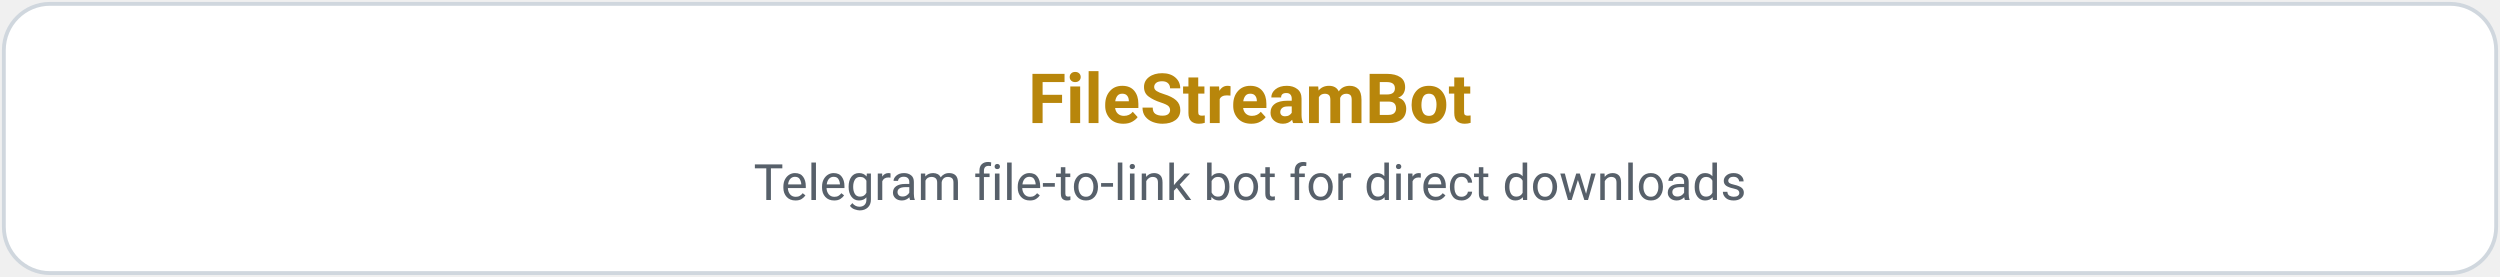
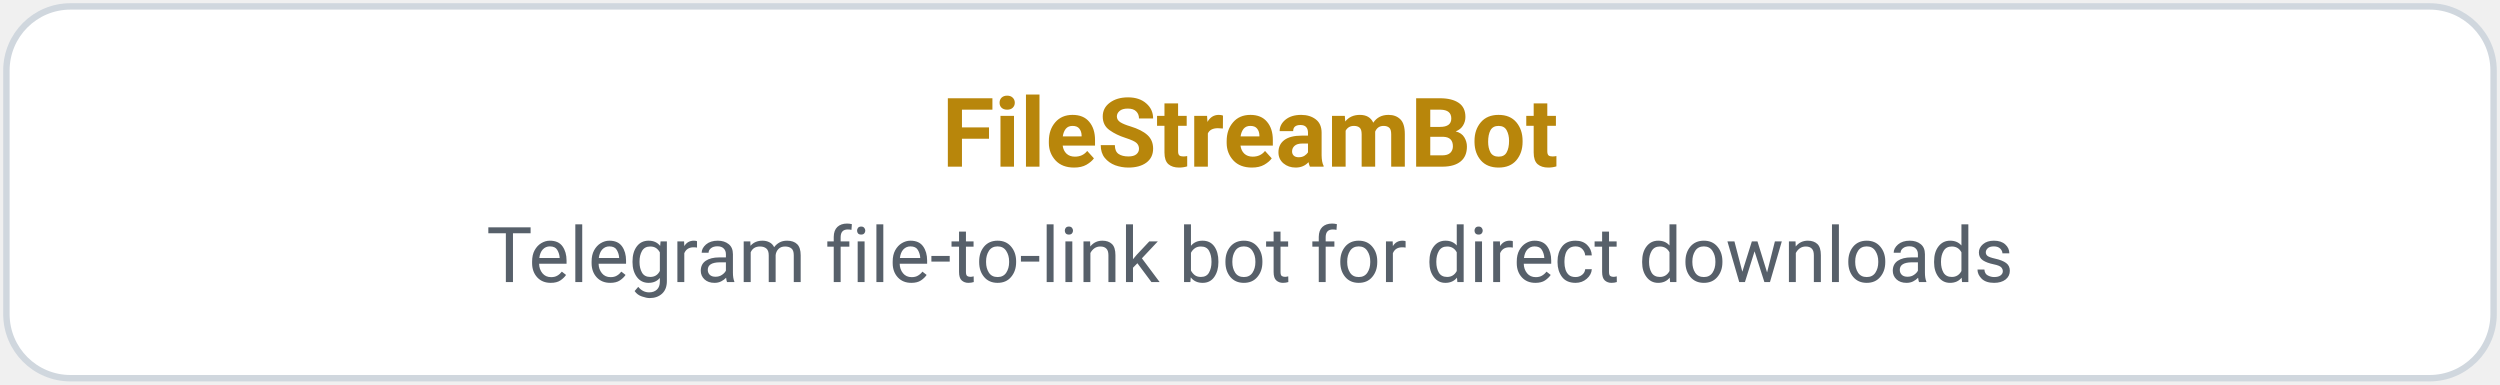
- <svg xmlns="http://www.w3.org/2000/svg" viewBox="0 0 650 72">
-   <rect x="1" y="1" width="648" height="70" rx="12" fill="#ffffff" stroke="#d0d7de" stroke-width="1" />
-   <text x="325" y="32" font-family="-apple-system, BlinkMacSystemFont, 'Segoe UI', Roboto, Helvetica, Arial, sans-serif" font-size="18" font-weight="600" fill="#b8860b" text-anchor="middle">FileStreamBot</text>
-   <text x="325" y="52" font-family="-apple-system, BlinkMacSystemFont, 'Segoe UI', Roboto, Helvetica, Arial, sans-serif" font-size="13" fill="#57606a" text-anchor="middle">Telegram file-to-link bot for direct downloads</text>
+ <svg xmlns="http://www.w3.org/2000/svg" viewBox="0 0 390 60">
+   <rect x="1" y="1" width="388" height="58" rx="10" fill="#ffffff" stroke="#d0d7de" stroke-width="1" />
+   <text x="195" y="26" font-family="-apple-system, BlinkMacSystemFont, 'Segoe UI', Roboto, Helvetica, Arial, sans-serif" font-size="15" font-weight="600" fill="#b8860b" text-anchor="middle">FileStreamBot</text>
+   <text x="195" y="44" font-family="-apple-system, BlinkMacSystemFont, 'Segoe UI', Roboto, Helvetica, Arial, sans-serif" font-size="12" fill="#57606a" text-anchor="middle">Telegram file-to-link bot for direct downloads</text>
</svg>
